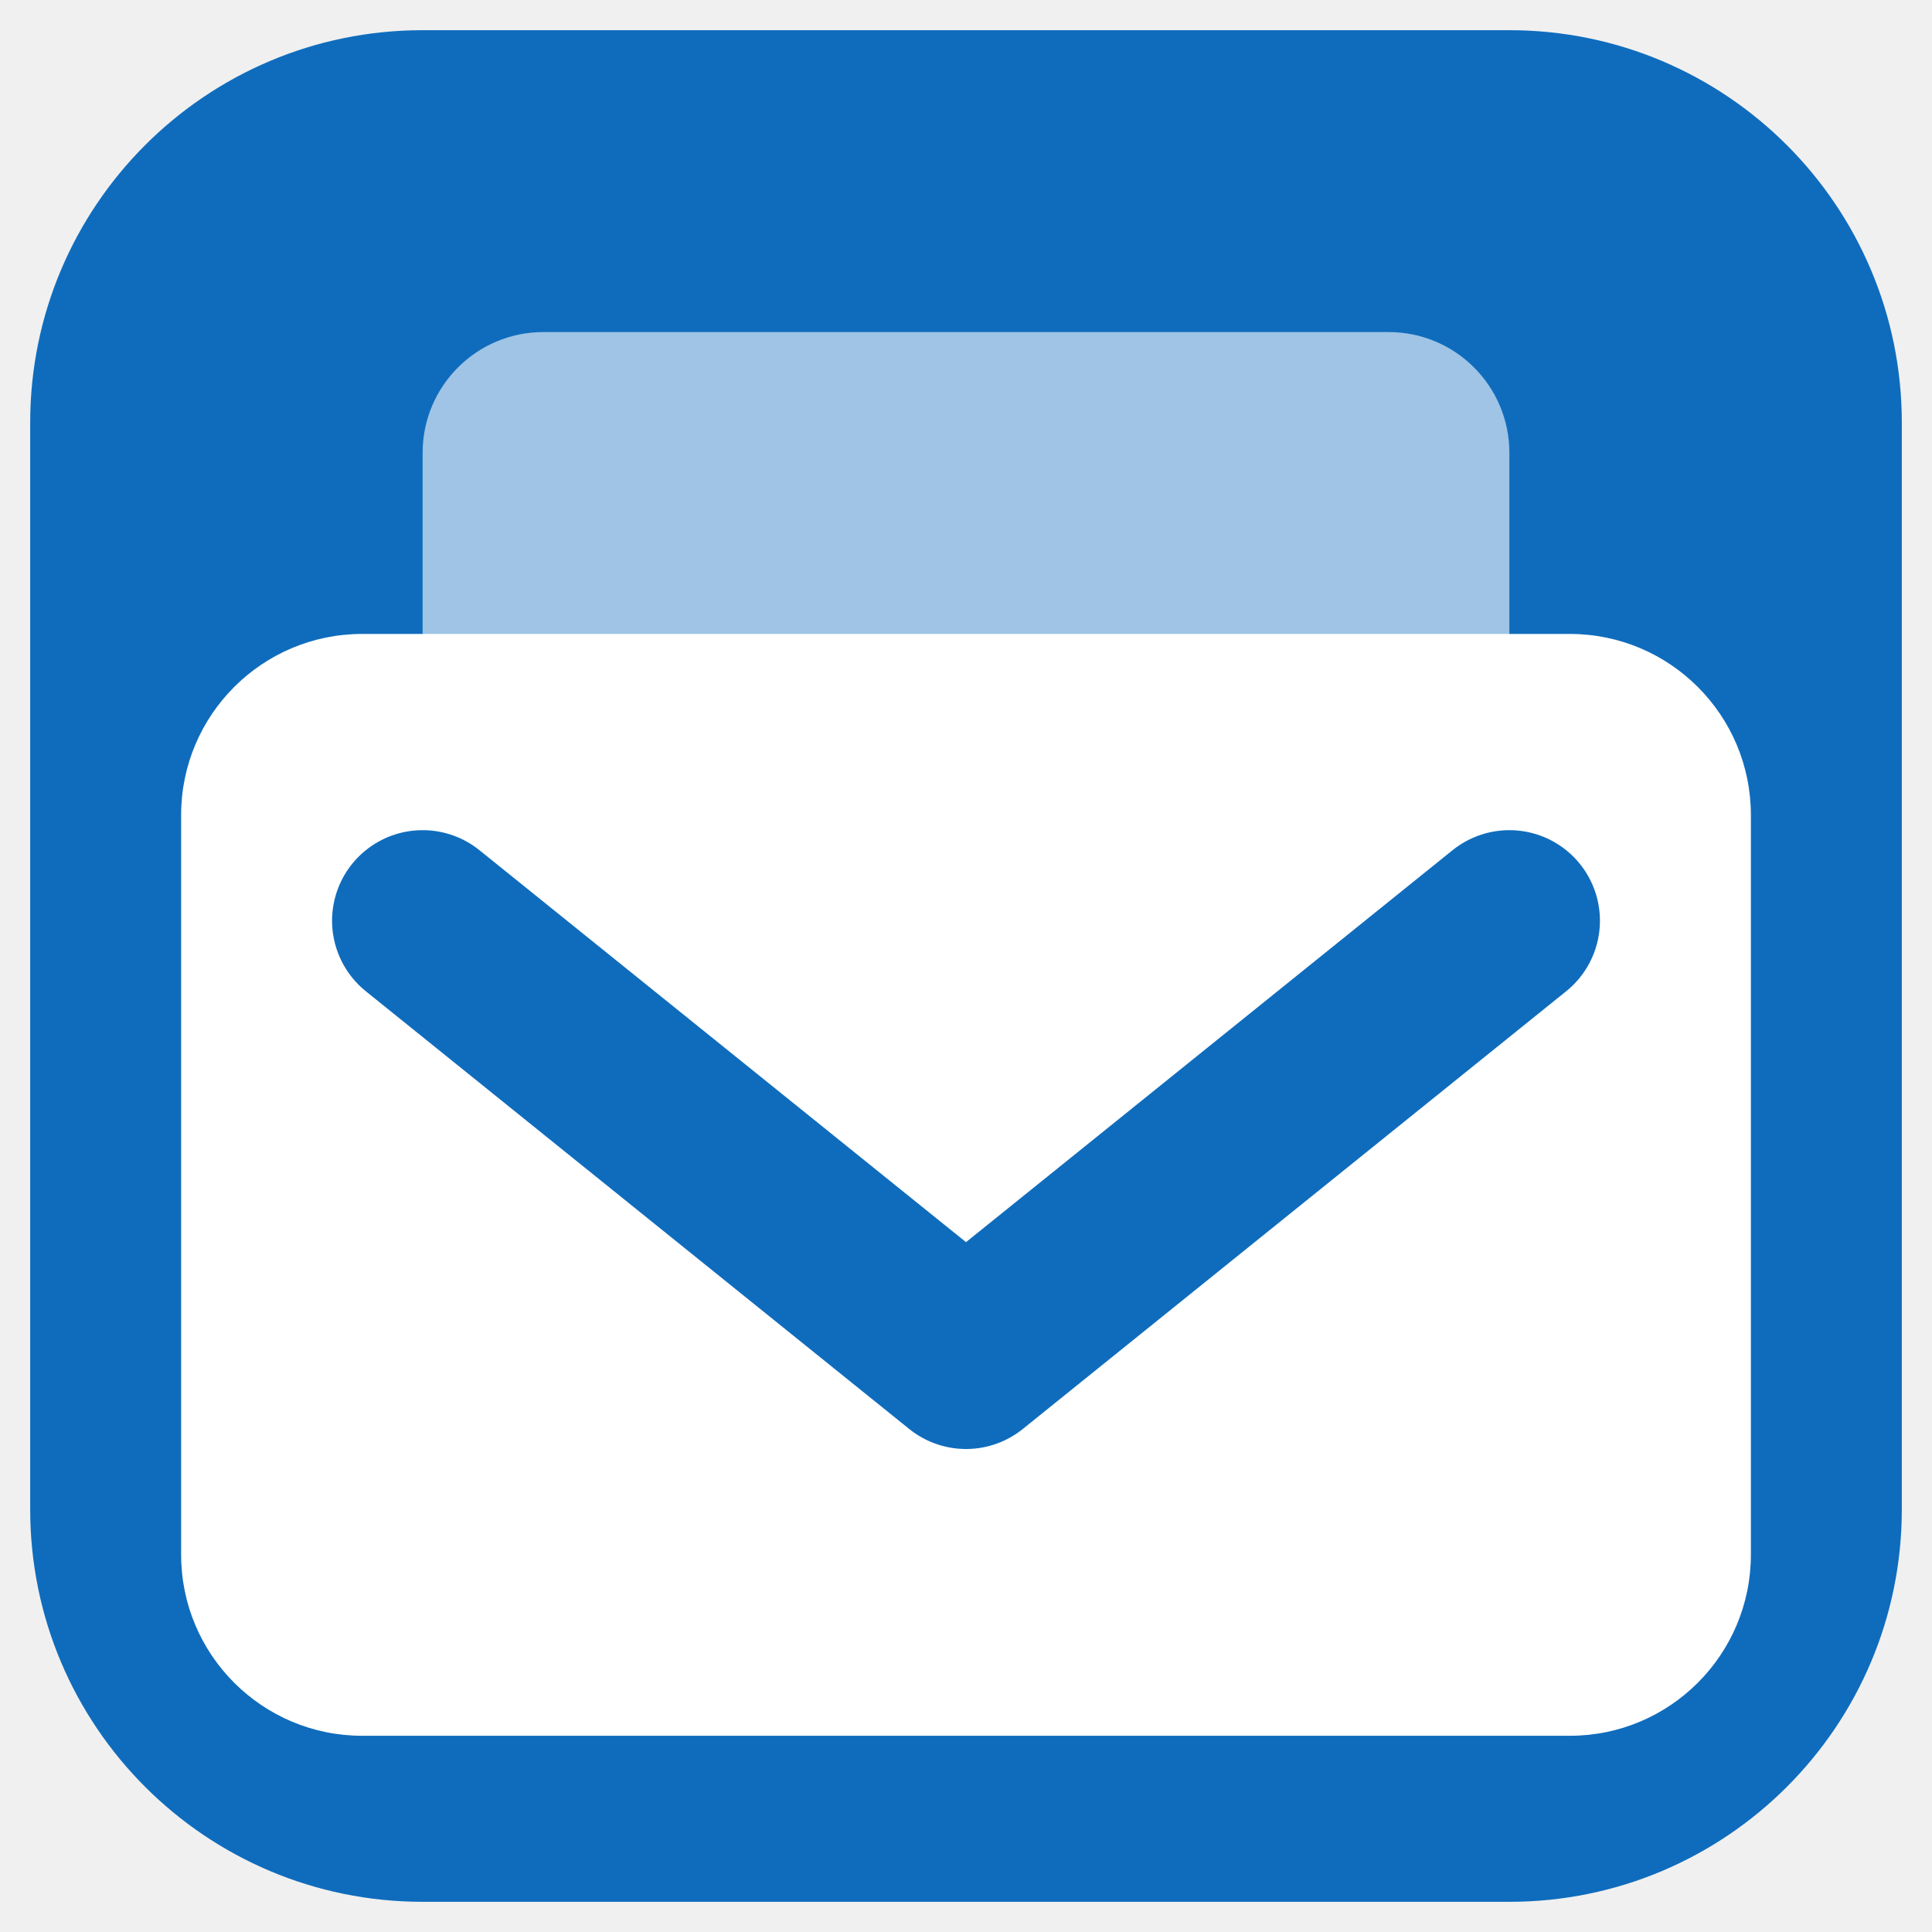
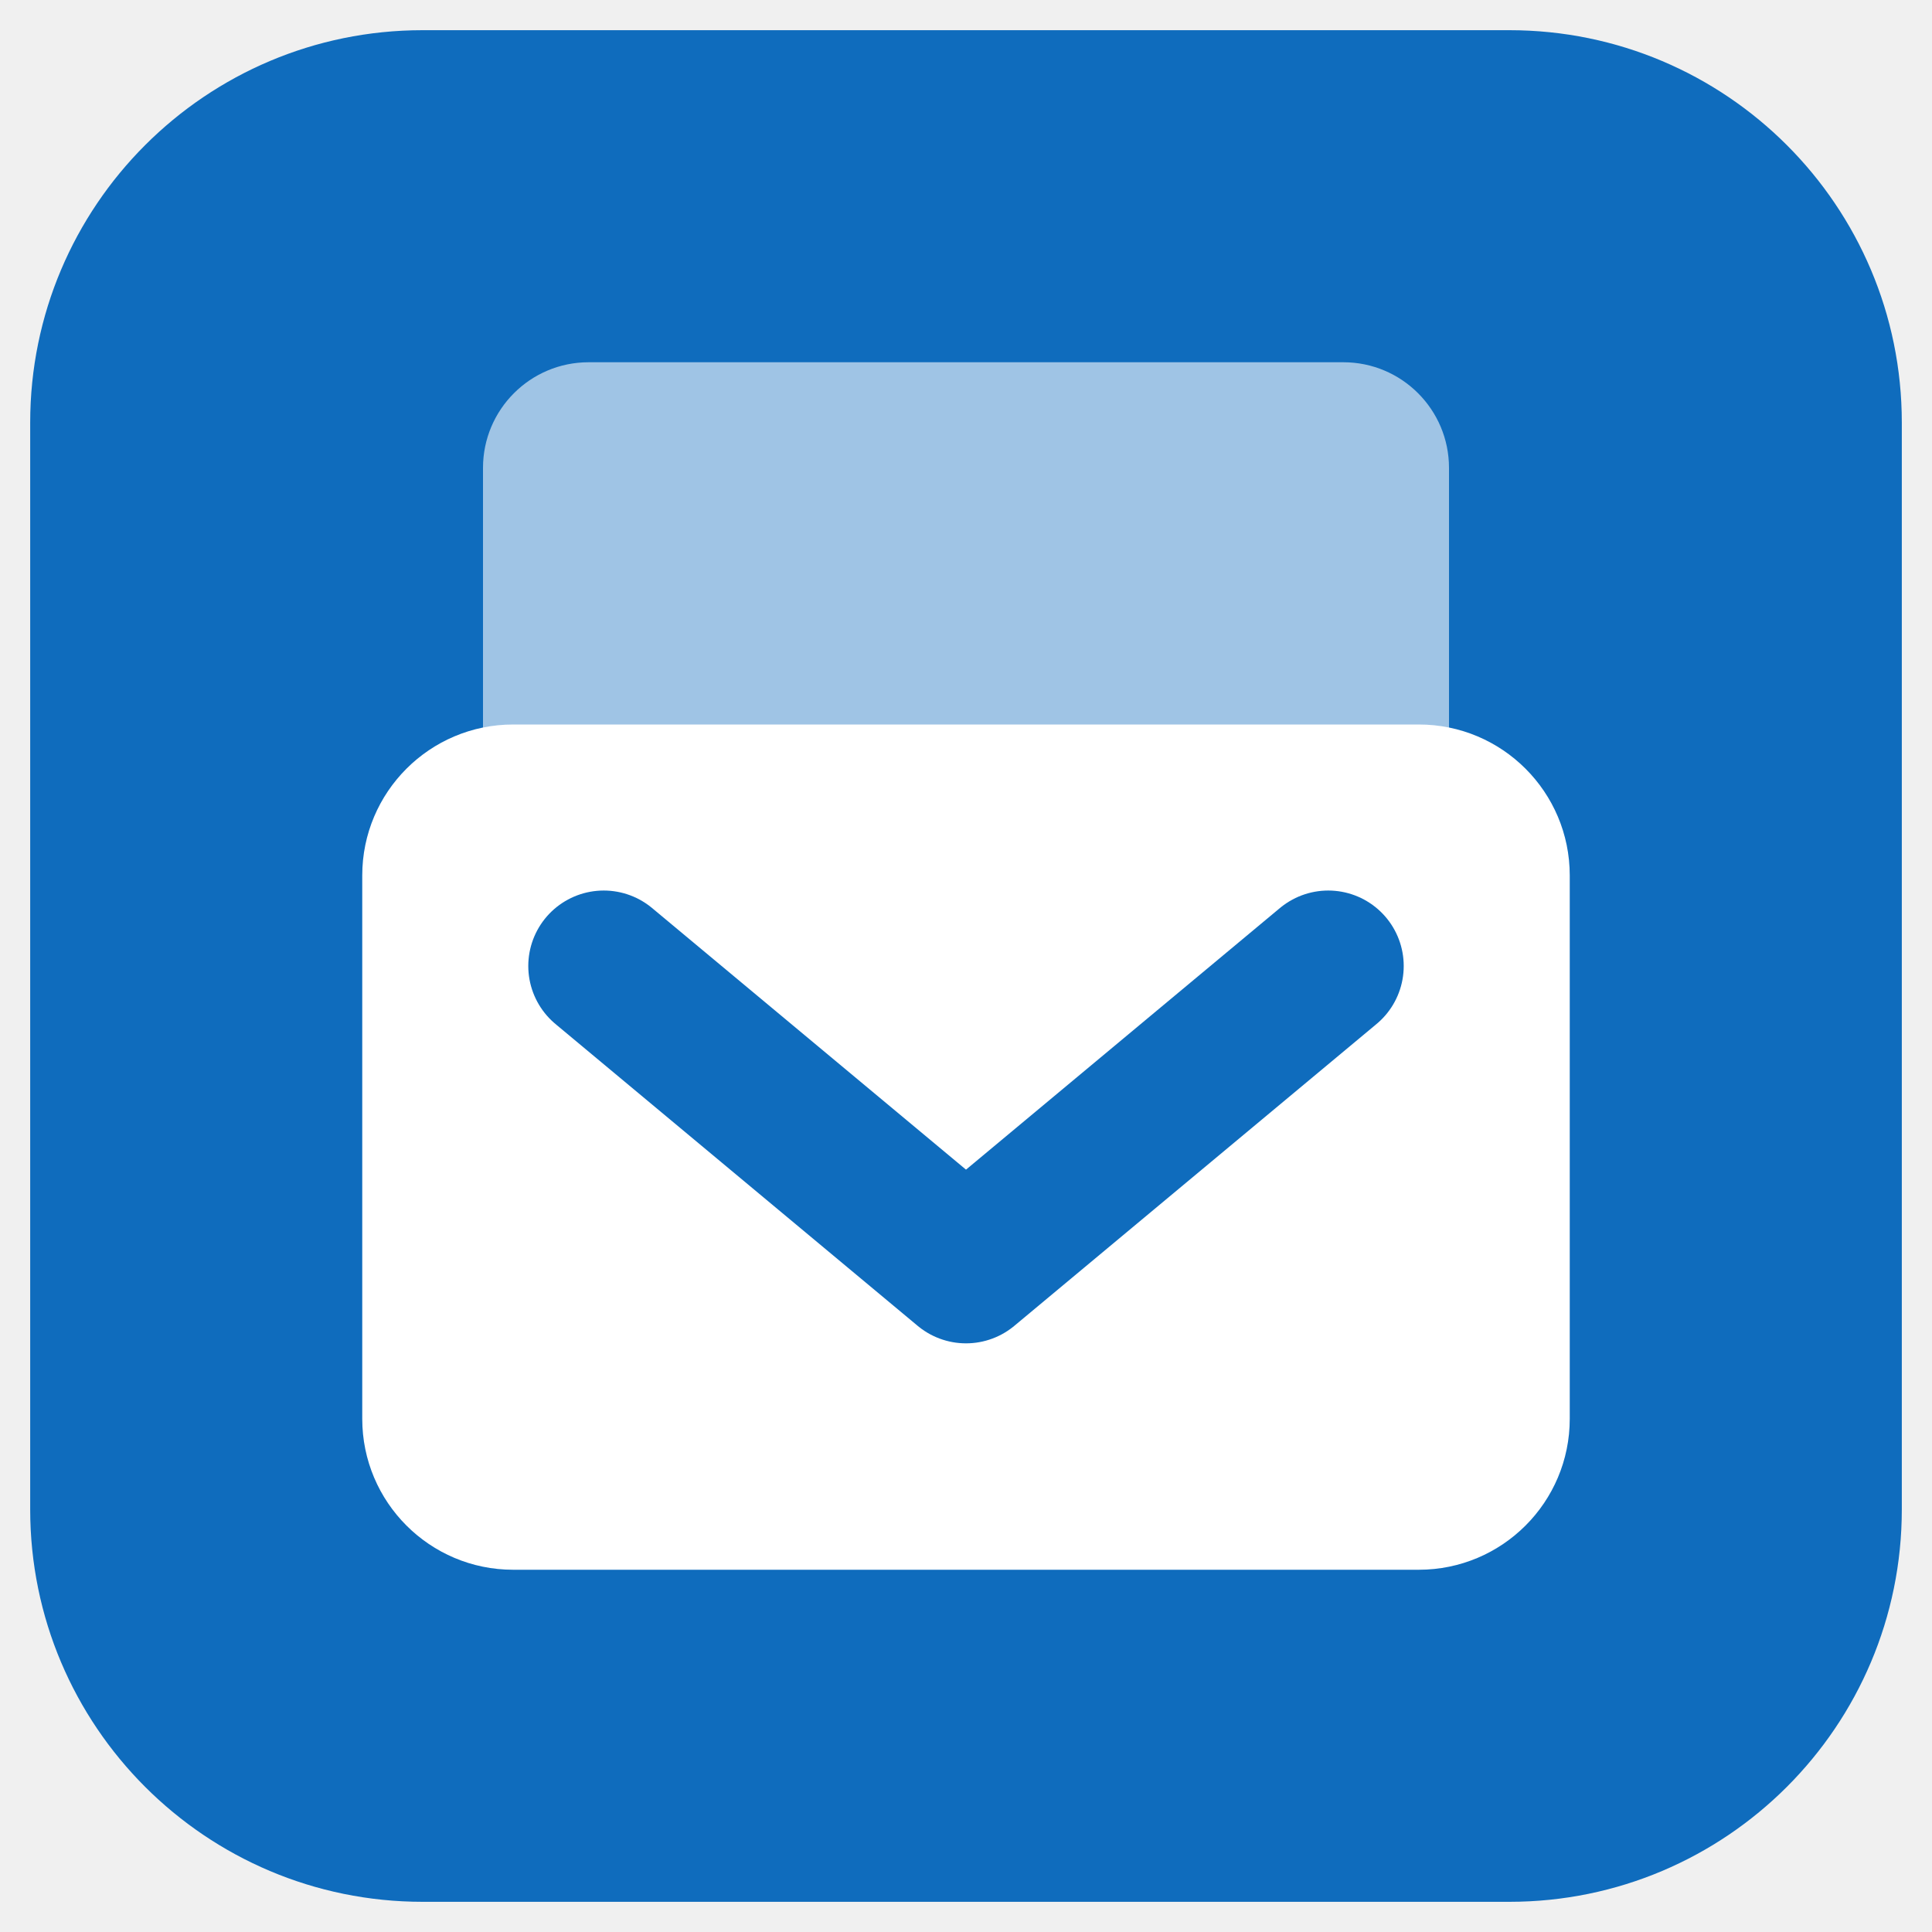
<svg xmlns="http://www.w3.org/2000/svg" viewBox="0 0 256 256" width="256" height="256">
  <rect x="4" y="4" width="248" height="248" rx="52" fill="#0F6CBD" />
-   <rect x="56" y="44" width="144" height="56" rx="16" fill="#FFFFFF" fill-opacity="0.6" />
-   <rect x="24" y="84" width="208" height="146" rx="24" fill="#FFFFFF" />
-   <path d="M56 122 L128 180 L200 122" fill="none" stroke="#0F6CBD" stroke-width="24" stroke-linecap="round" stroke-linejoin="round" />
+   <rect x="64" y="48" width="128" height="64" rx="14" fill="#FFFFFF" fill-opacity="0.6" />
+   <rect x="48" y="96" width="160" height="112" rx="20" fill="#FFFFFF" />
+   <path d="M80 128 L128 168 L176 128" fill="none" stroke="#0F6CBD" stroke-width="20" stroke-linecap="round" stroke-linejoin="round" />
</svg>
